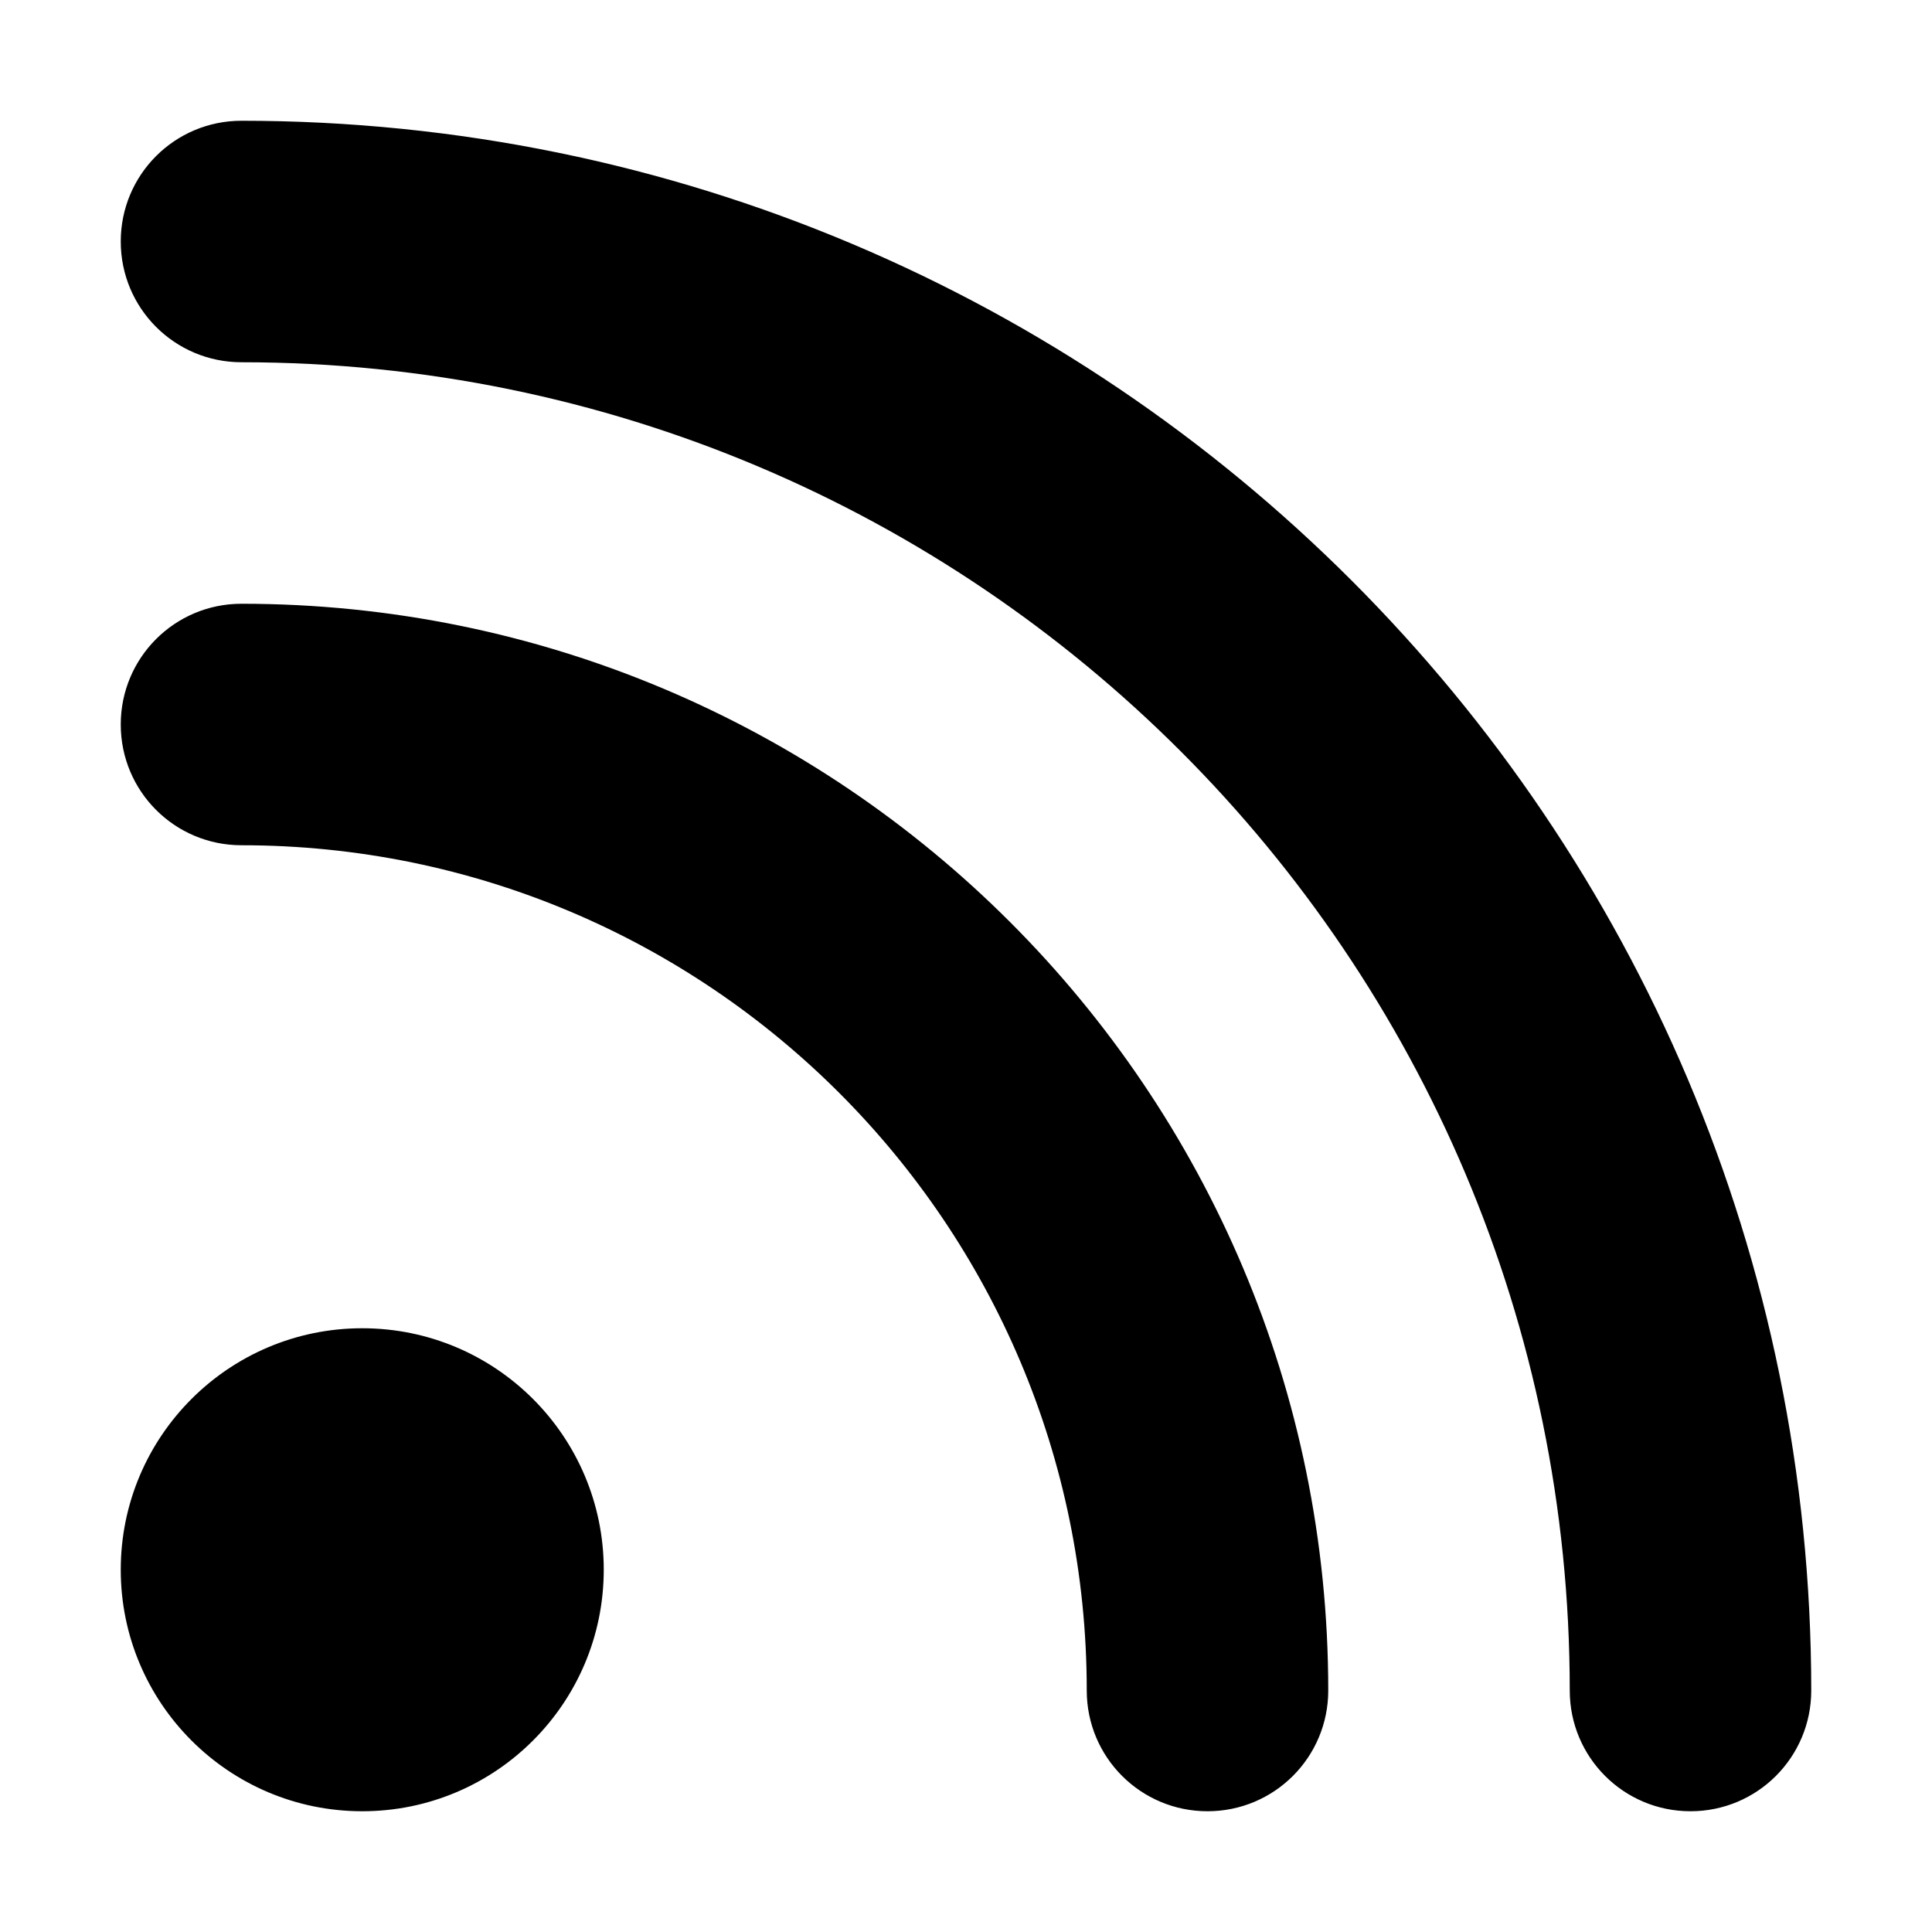
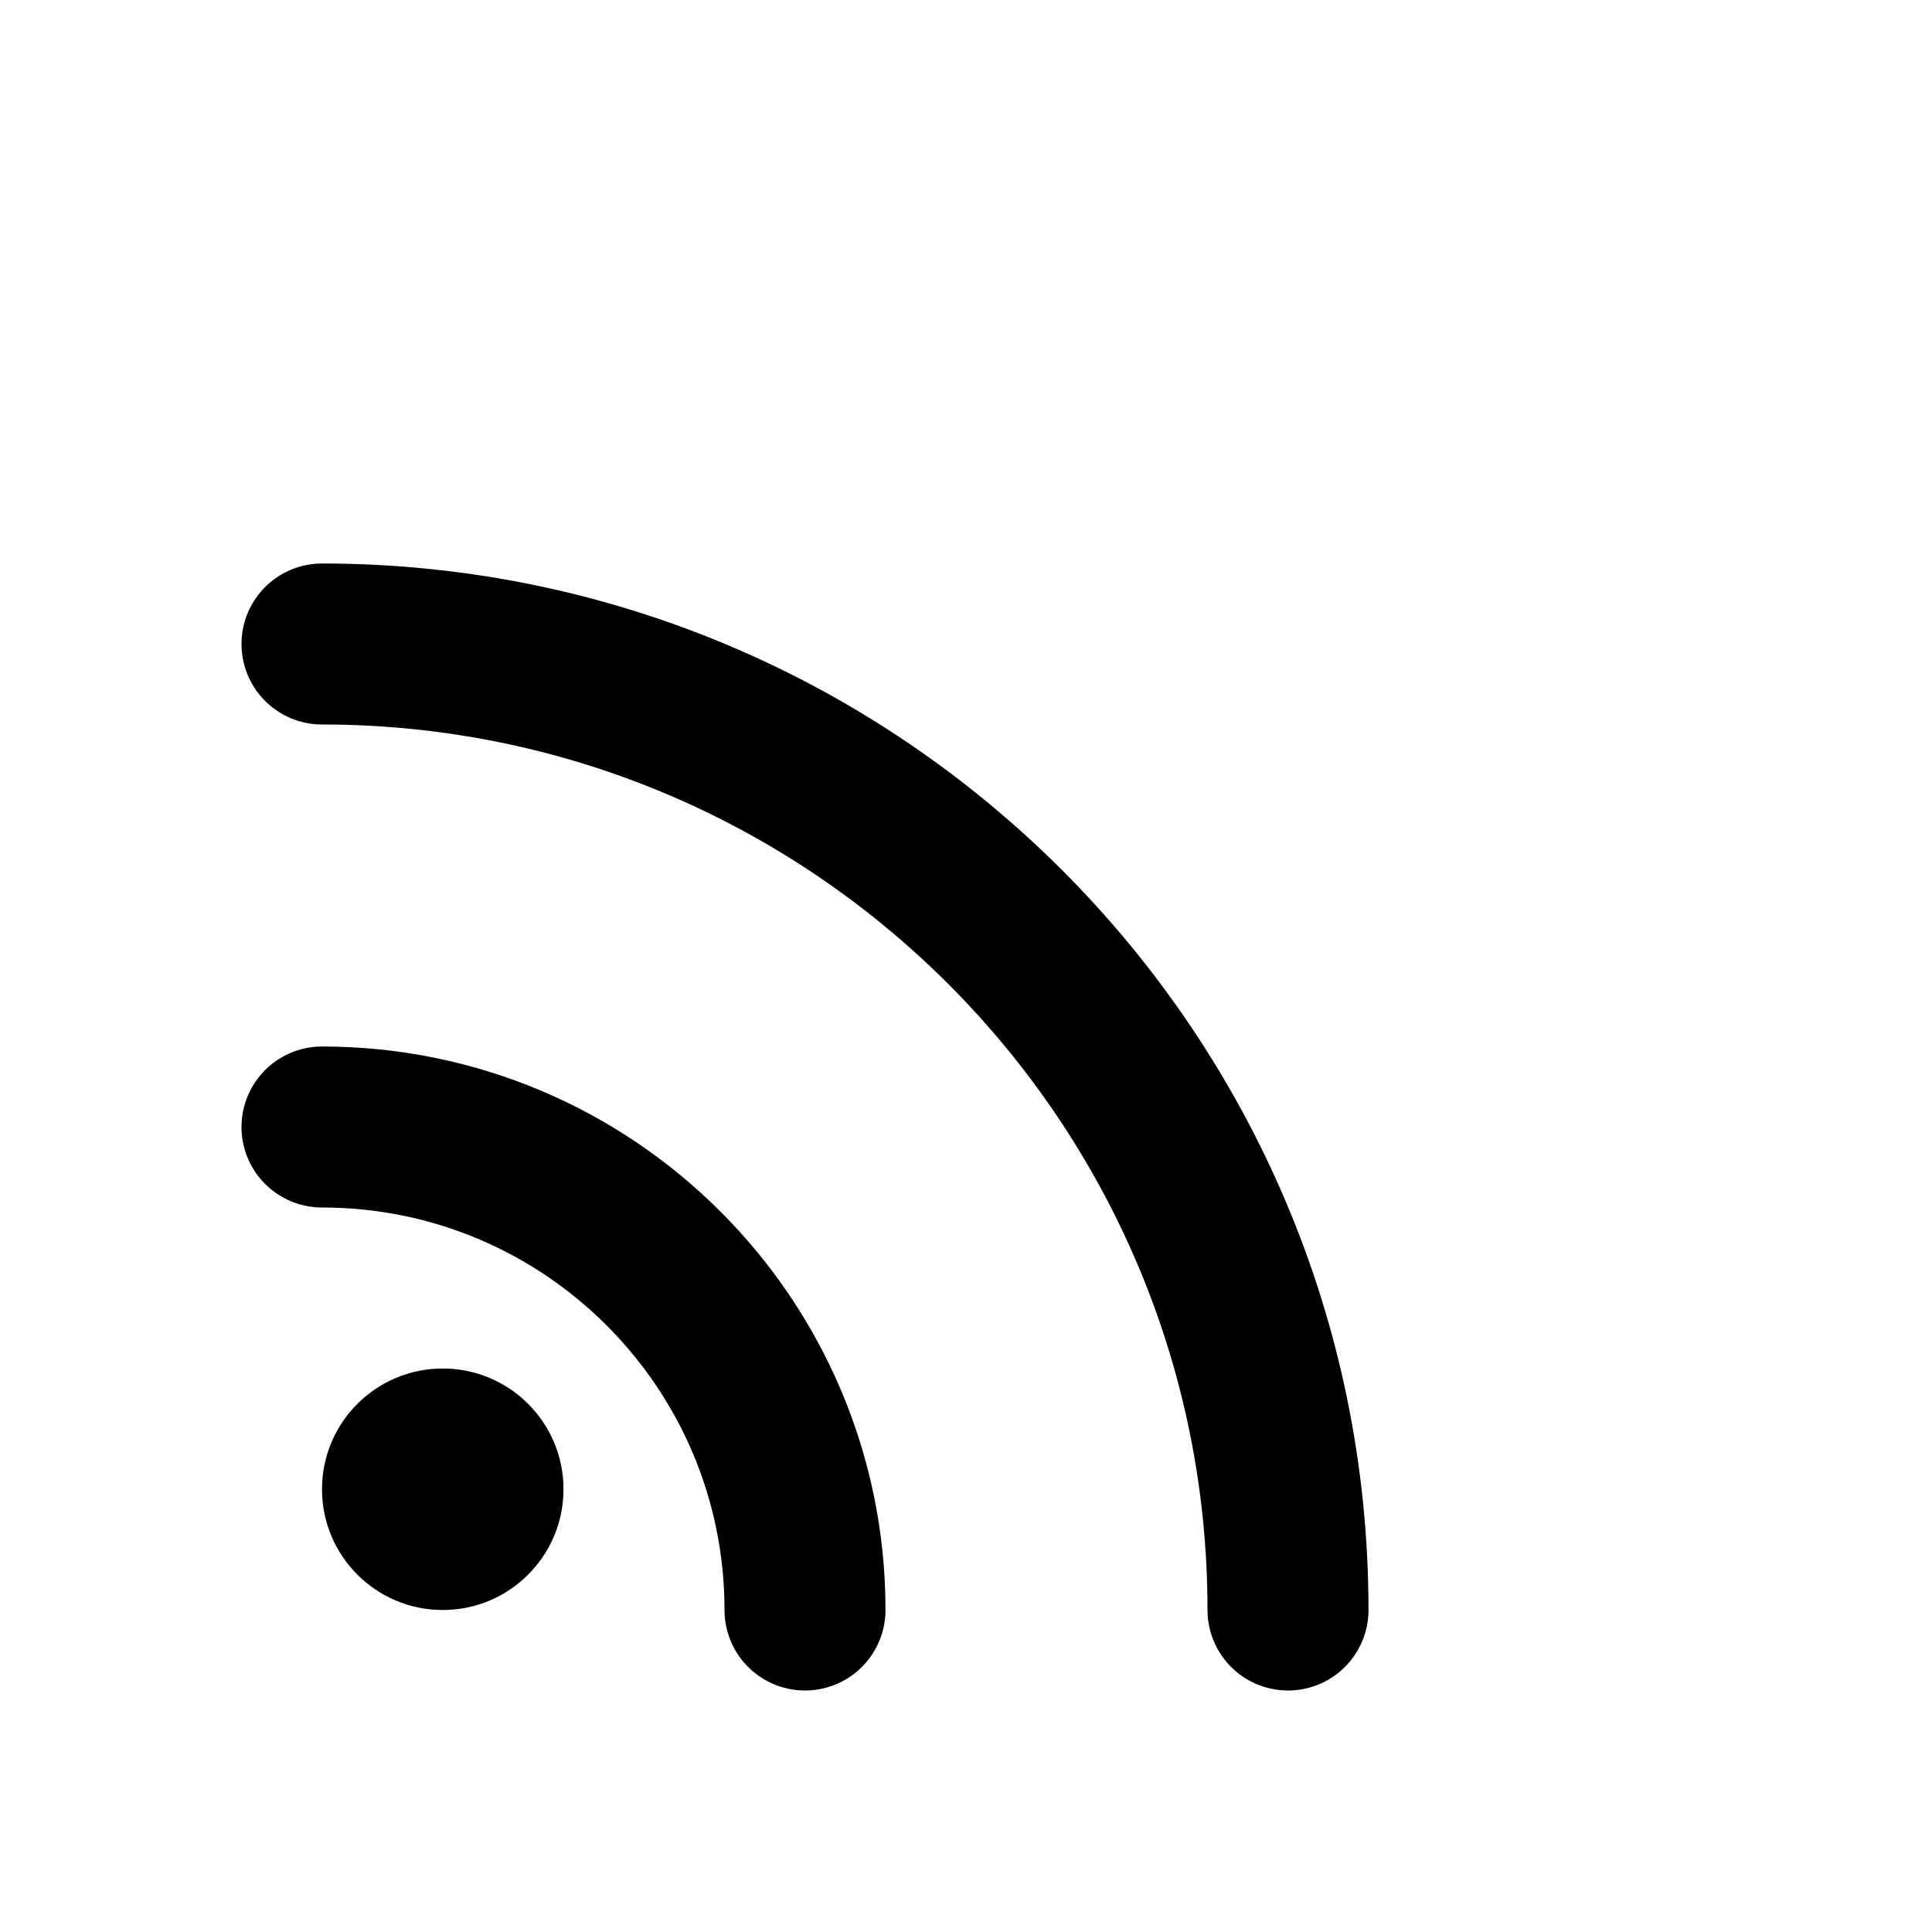
- <svg xmlns="http://www.w3.org/2000/svg" width="20" height="20" viewBox="0 0 448 512" fill="currentColor" aria-hidden="true">
-   <path d="M0 64c0-17.7 14.3-32 32-32 229.8 0 416 186.2 416 416 0 17.7-14.3 32-32 32s-32-14.3-32-32C384 253.6 226.4 96 32 96 14.3 96 0 81.7 0 64zM0 416a64 64 0 1 1 128 0 64 64 0 1 1 -128 0zM32 160c159.1 0 288 128.9 288 288 0 17.7-14.3 32-32 32s-32-14.3-32-32c0-123.7-100.3-224-224-224-17.7 0-32-14.3-32-32s14.3-32 32-32z" />
+ <svg xmlns="http://www.w3.org/2000/svg" width="20" height="20" viewBox="0 0 24 24" fill="none" stroke="currentColor" stroke-width="2" stroke-linecap="round" stroke-linejoin="round" aria-hidden="true" focusable="false">
+   <circle cx="5.5" cy="18.5" r="1.5" fill="currentColor" stroke="none" />
+   <path d="M4 14a6 6 0 0 1 6 6" />
+   <path d="M4 8a12 12 0 0 1 12 12" />
</svg>
